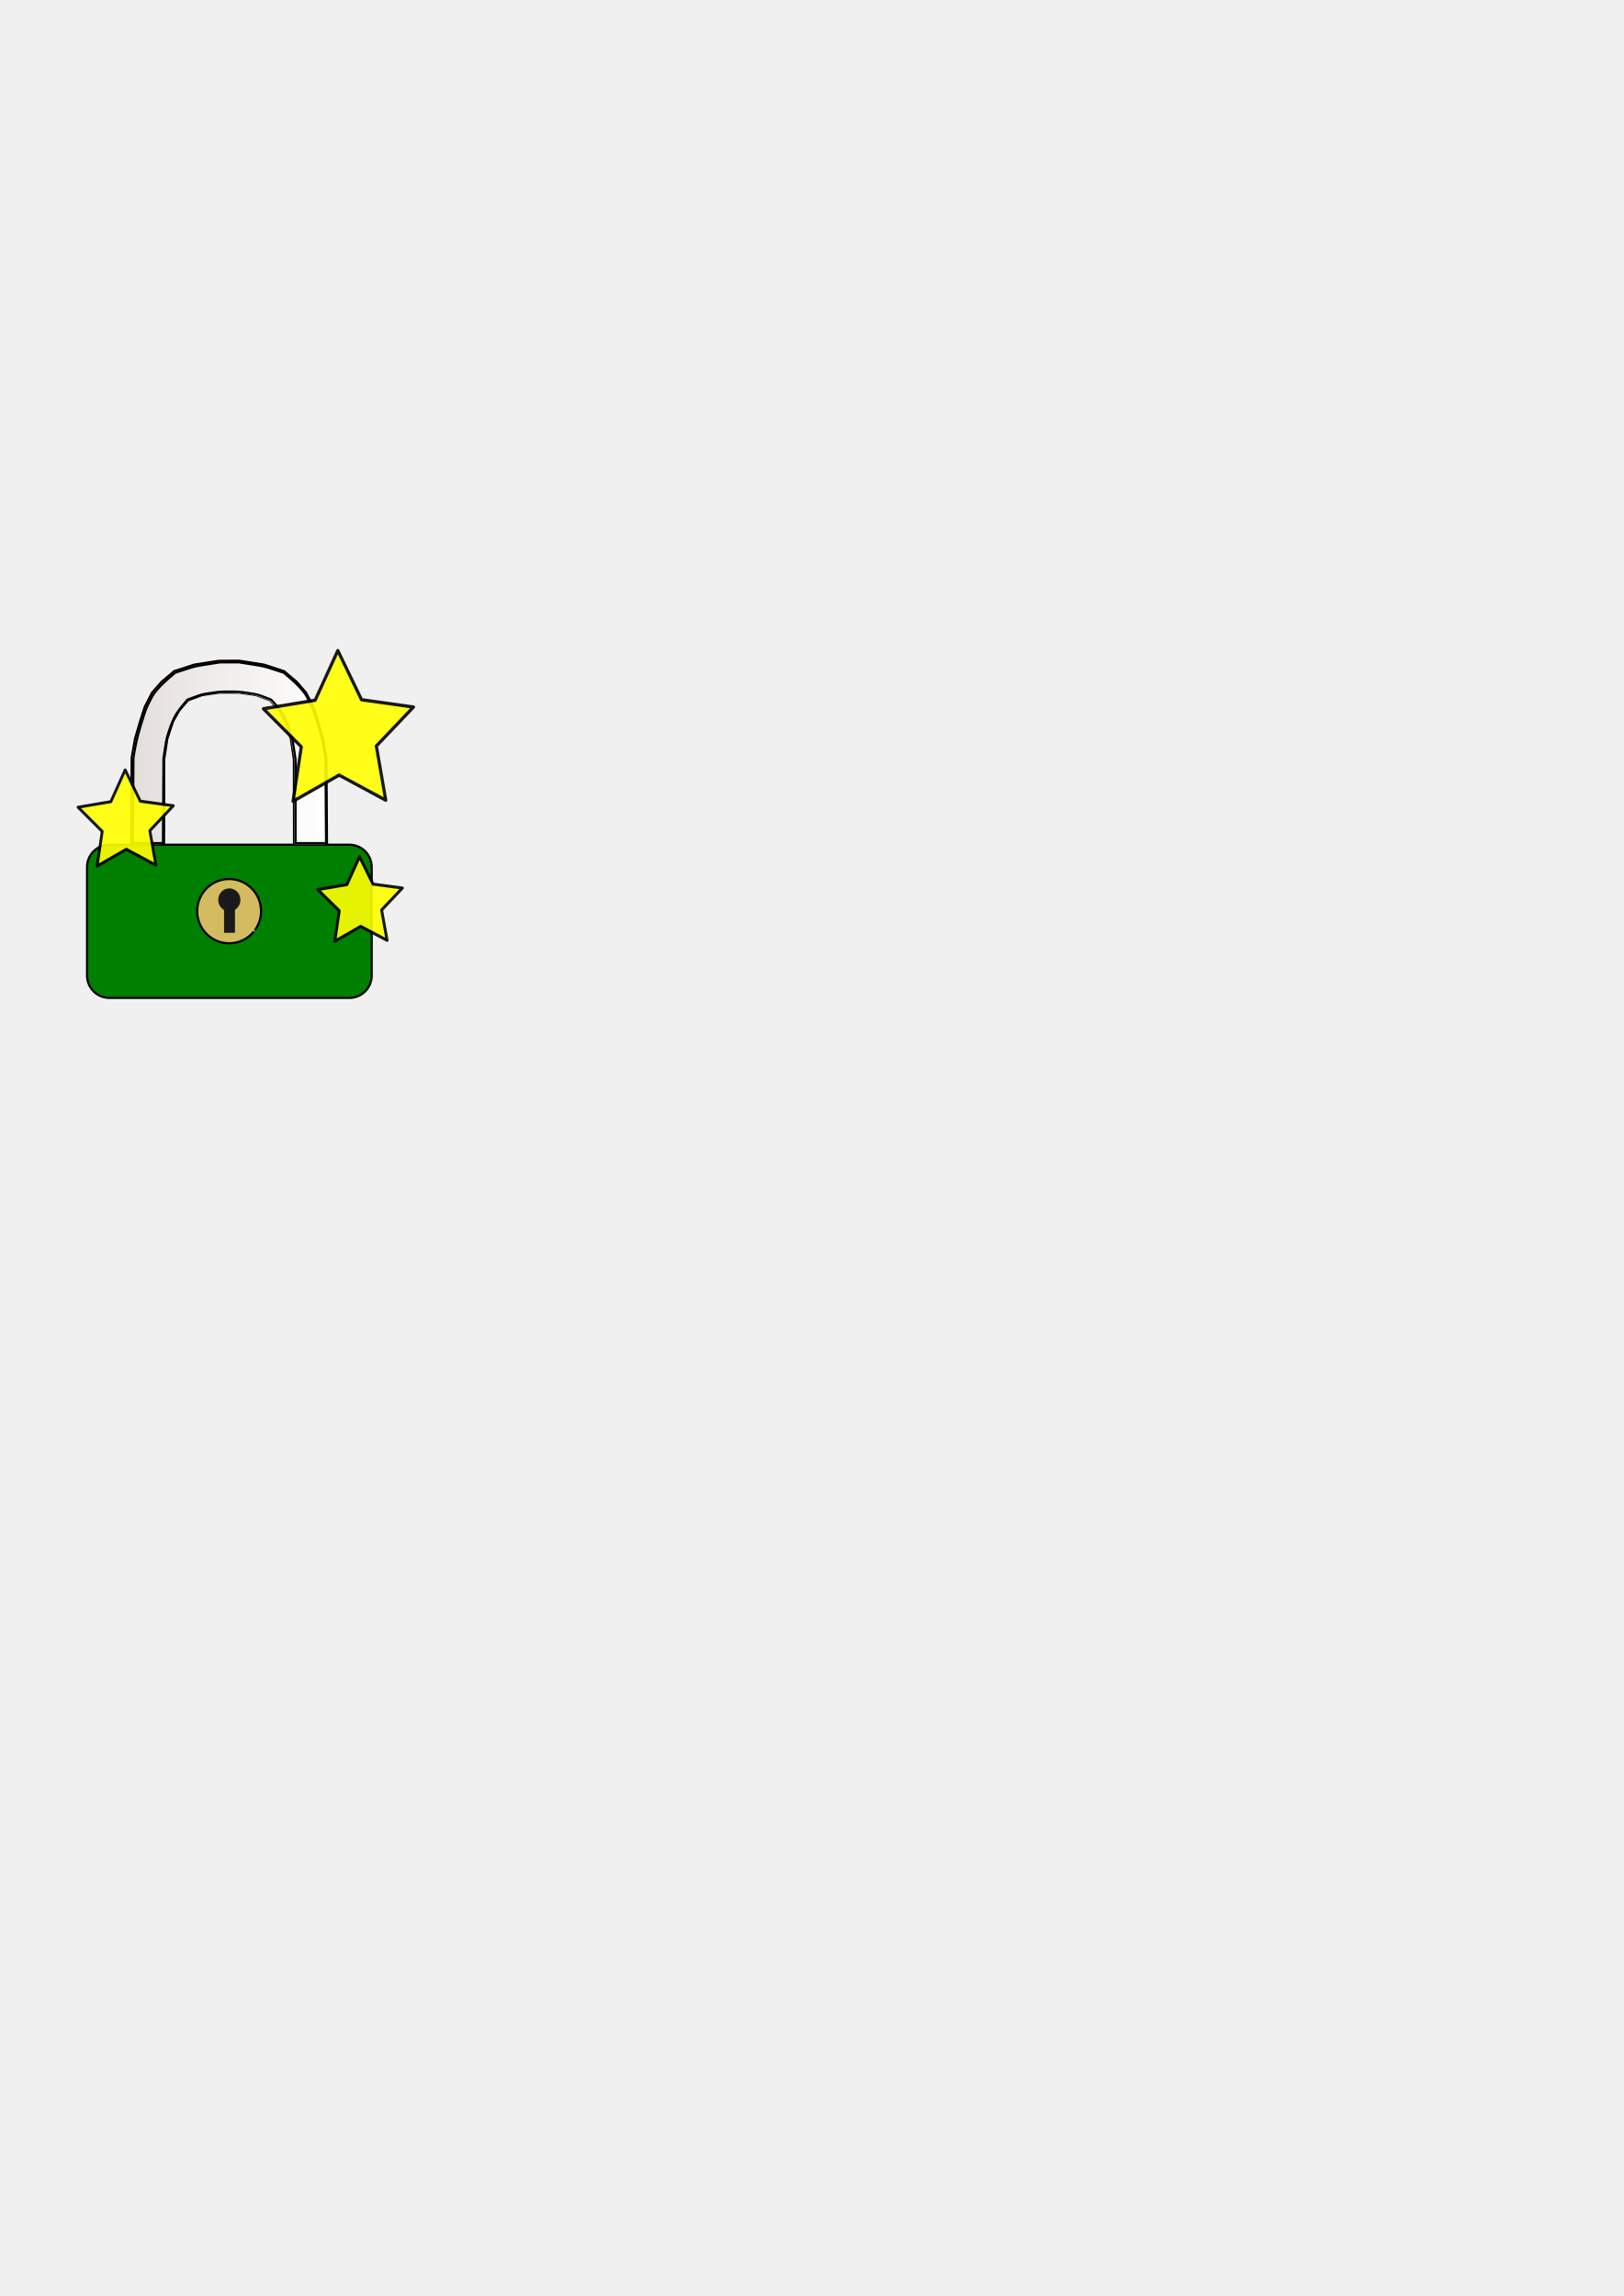
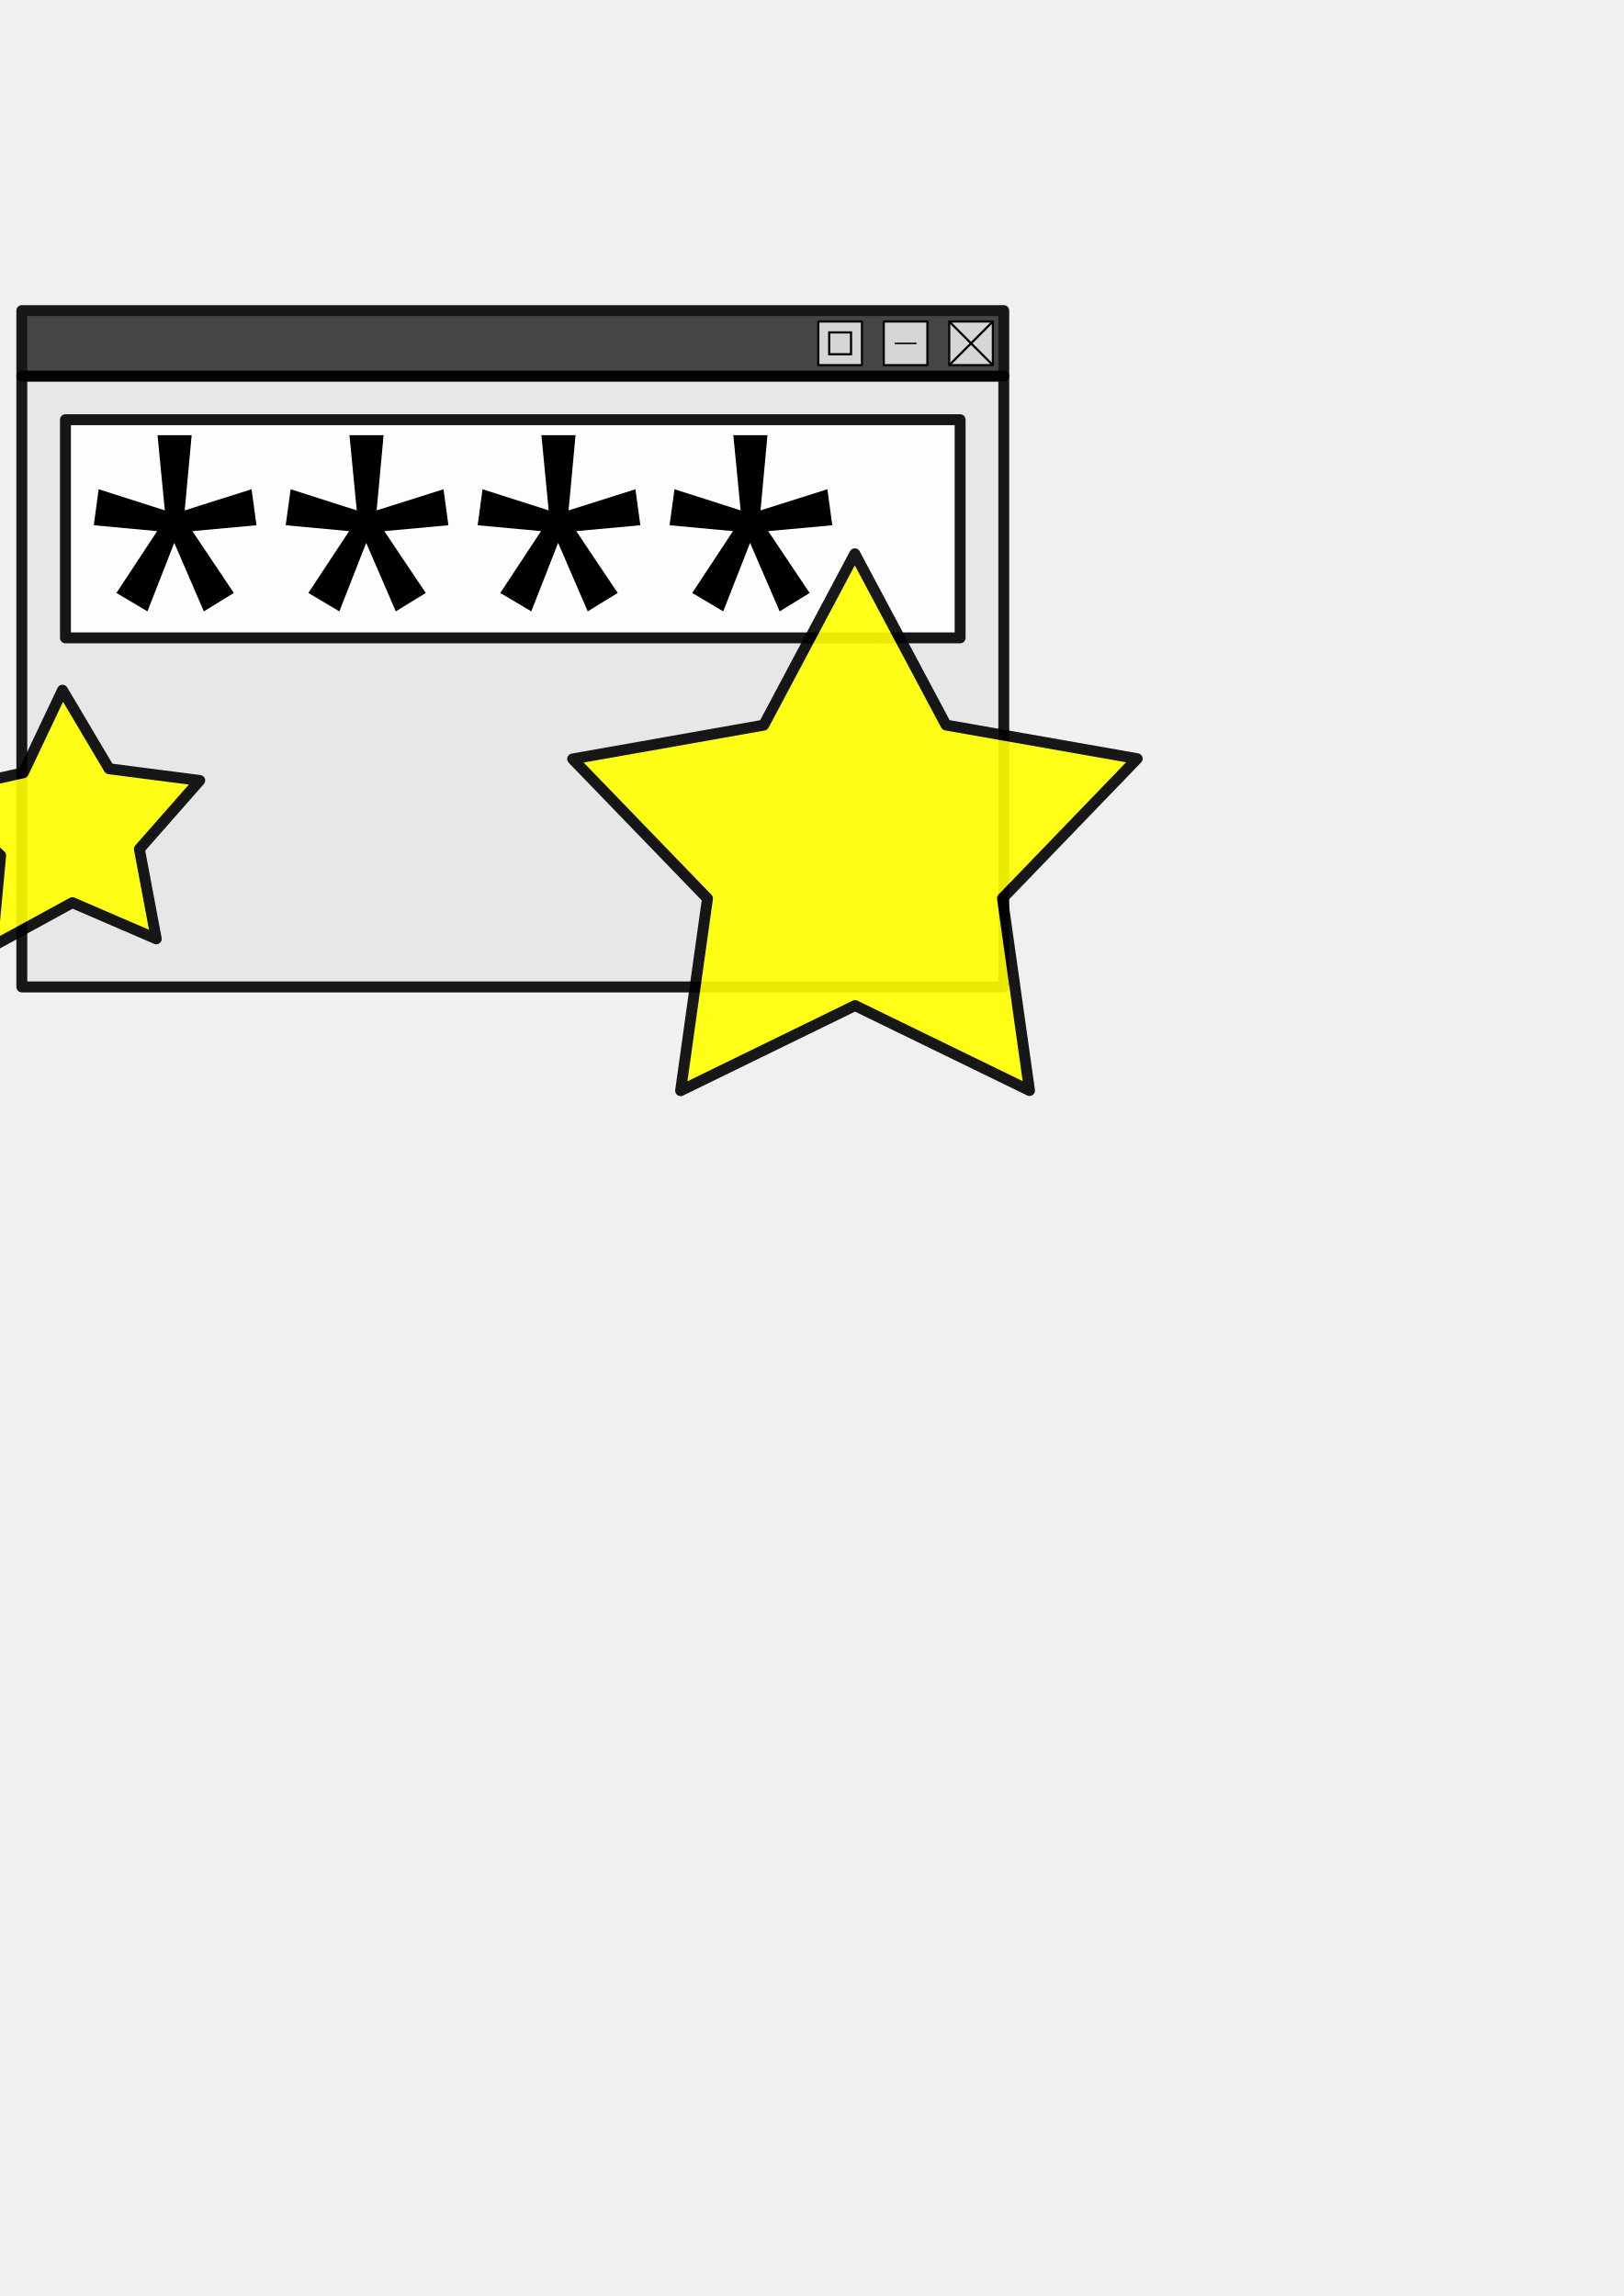
- <svg xmlns="http://www.w3.org/2000/svg" xmlns:ns1="http://www.openswatchbook.org/uri/2009/osb" xmlns:xlink="http://www.w3.org/1999/xlink" width="744.094" height="1052.362" id="svg2" version="1.1">
-   <defs id="defs4">
-     <linearGradient id="linearGradient6199">
-       <stop style="stop-color:#e3dedb;stop-opacity:1;" offset="0" id="stop6201" />
-       <stop style="stop-color:#e3dedb;stop-opacity:0;" offset="1" id="stop6203" />
-     </linearGradient>
-     <linearGradient id="linearGradient6157" ns1:paint="gradient">
-       <stop style="stop-color:#808080;stop-opacity:1;" offset="0" id="stop6159" />
-       <stop style="stop-color:#808080;stop-opacity:0;" offset="1" id="stop6161" />
-     </linearGradient>
-     <linearGradient id="linearGradient5593">
-       <stop style="stop-color:#000000;stop-opacity:1;" offset="0" id="stop5595" />
-       <stop style="stop-color:#000000;stop-opacity:0;" offset="1" id="stop5597" />
-     </linearGradient>
-     <linearGradient id="linearGradient5581" ns1:paint="gradient">
-       <stop style="stop-color:#000000;stop-opacity:1;" offset="0" id="stop5583" />
-       <stop style="stop-color:#000000;stop-opacity:0;" offset="1" id="stop5585" />
-     </linearGradient>
-     <filter id="filter3784" height="1.5" y="-0.25" width="1.5" x="-0.25" color-interpolation-filters="sRGB">
-       <feGaussianBlur id="feGaussianBlur3786" stdDeviation="5" result="result8" />
-       <feTurbulence id="feTurbulence3788" seed="25" result="result7" type="turbulence" numOctaves="2" baseFrequency="0.03" />
-       <feComposite id="feComposite3790" in2="result8" result="result6" operator="in" in="result8" />
-       <feDisplacementMap id="feDisplacementMap3792" in2="result6" in="result7" xChannelSelector="A" yChannelSelector="A" scale="120" result="result4" />
-       <feComposite id="feComposite3794" in2="result4" result="result2" operator="arithmetic" in="SourceGraphic" k1="2" k3="2.5" k2="0.25" />
-       <feComposite id="feComposite3796" in2="SourceGraphic" result="fbSourceGraphic" in="result2" operator="in" />
-       <feBlend id="feBlend3798" in2="fbSourceGraphic" mode="screen" result="result91" />
-       <feBlend id="feBlend3800" in2="result91" mode="multiply" />
-     </filter>
-     <filter id="filter5623" color-interpolation-filters="sRGB">
-       <feGaussianBlur id="feGaussianBlur5625" stdDeviation="5" result="result1" />
-       <feComposite id="feComposite5627" in2="result1" operator="arithmetic" k2="2" in="result1" />
-     </filter>
-     <filter id="filter6051" x="-0.25" width="1.5" y="-0.25" height="1.5" color-interpolation-filters="sRGB">
-       <feGaussianBlur id="feGaussianBlur6053" result="result8" stdDeviation="4" />
-       <feComposite id="feComposite6055" in2="result8" in="result8" operator="xor" result="result6" />
-       <feDisplacementMap id="feDisplacementMap6057" in2="result6" result="result4" scale="80" yChannelSelector="A" xChannelSelector="A" in="result6" />
-       <feComposite id="feComposite6059" in2="result4" k1="3" in="result8" operator="arithmetic" result="result2" />
-       <feComposite id="feComposite6061" in2="result2" operator="in" in="result2" result="fbSourceGraphic" />
-     </filter>
-     <filter id="filter6111" height="1.1" width="1.1" y="-0.05" x="-0.05" color-interpolation-filters="sRGB">
-       <feGaussianBlur id="feGaussianBlur6113" stdDeviation="1" result="result1" />
-       <feComposite id="feComposite6115" in2="result1" in="result1" result="result4" operator="in" />
-       <feBlend id="feBlend6117" in2="result4" in="result1" mode="screen" result="result5" />
-       <feGaussianBlur id="feGaussianBlur6119" stdDeviation="8" result="result6" in="result5" />
-       <feComposite id="feComposite6121" in2="result5" operator="atop" in="result6" result="result8" />
-       <feComposite id="feComposite6123" in2="result8" operator="in" result="fbSourceGraphic" in="result6" />
-       <feGaussianBlur id="feGaussianBlur6125" result="result0" in="fbSourceGraphic" stdDeviation="2.5" />
-       <feSpecularLighting id="feSpecularLighting6127" specularExponent="45" specularConstant="1.5" surfaceScale="1" lighting-color="rgb(255,255,255)" result="result1" in="result0">
-         <fePointLight id="fePointLight6129" z="21000" y="-9000" x="-6000" />
-       </feSpecularLighting>
-       <feComposite id="feComposite6131" in2="fbSourceGraphic" operator="in" result="result2" in="result1" />
-       <feComposite id="feComposite6133" in2="result2" k3="1" k2="1" operator="arithmetic" result="result4" in="fbSourceGraphic" />
-       <feComposite id="feComposite6135" in2="result4" operator="in" in="result9" result="result91" />
-       <feBlend id="feBlend6137" in2="result91" mode="multiply" />
-     </filter>
-     <linearGradient xlink:href="#linearGradient6157-2" id="linearGradient6163-9" x1="60.15" y1="344.834" x2="149.754" y2="344.834" gradientUnits="userSpaceOnUse" />
-     <linearGradient id="linearGradient6157-2" ns1:paint="gradient">
-       <stop style="stop-color:#808080;stop-opacity:1;" offset="0" id="stop6159-5" />
-       <stop style="stop-color:#808080;stop-opacity:0;" offset="1" id="stop6161-7" />
-     </linearGradient>
-     <linearGradient xlink:href="#linearGradient6199" id="linearGradient6205" x1="60.254" y1="344.75" x2="149.858" y2="344.75" gradientUnits="userSpaceOnUse" gradientTransform="translate(0.07481983,0.2625914)" />
-   </defs>
+ <svg xmlns="http://www.w3.org/2000/svg" width="744.094" height="1052.362" id="svg2" version="1.1">
+   <defs id="defs4" />
  <g id="layer1">
-     <path style="fill:none;stroke:#000000;stroke-width:1px;stroke-linecap:butt;stroke-linejoin:miter;stroke-opacity:1" d="M 105.469 302.844 L 104.5 302.875 L 100.281 302.875 L 89.031 304.625 L 79.812 307.625 L 74.062 312.5 L 69.688 317.469 L 66.312 324.062 L 64.188 330.656 L 61.906 338.5 L 60.344 347.281 L 60.094 386.938 L 75.188 386.938 L 75.25 348.031 L 76.688 338.531 L 79.281 330.719 L 82.125 325.688 L 86.125 321 L 92.594 318.594 L 100.25 317.469 L 104.5 317.438 L 105.469 317.438 L 109.688 317.469 L 117.375 318.594 L 123.844 321 L 127.844 325.656 L 130.688 330.719 L 133.281 338.531 L 134.688 348.031 L 134.75 386.906 L 149.844 386.906 L 149.594 347.25 L 148.062 338.5 L 145.781 330.656 L 143.625 324.031 L 140.25 317.469 L 135.906 312.469 L 130.156 307.625 L 120.938 304.625 L 109.656 302.844 L 105.469 302.844 z " id="path5878-5" />
-     <path style="fill:none;fill-opacity:1;fill-rule:nonzero;stroke:none;stroke-width:0.126;stroke-linecap:square;stroke-linejoin:round;stroke-miterlimit:4;stroke-opacity:1;stroke-dasharray:none" d="m 59.704,382.086 c 0.003,-2.934 0.057,-12.011 0.12,-20.171 l 0.115,-14.837 0.764,-4.333 c 0.841,-4.768 1.509,-7.288 3.991,-15.049 1.177,-3.681 1.212,-3.765 2.928,-7.1 l 1.736,-3.375 2.147,-2.469 c 1.871,-2.152 2.495,-2.765 4.856,-4.769 1.49,-1.265 2.84,-2.404 3,-2.53 0.159,-0.127 2.378,-0.909 4.93,-1.739 l 4.64,-1.508 5.599,-0.881 5.599,-0.881 2.64,0 c 2.023,0 2.643,0.037 2.65,0.158 0.008,0.126 0.023,0.126 0.074,0 0.048,-0.118 0.619,-0.158 2.248,-0.158 2.083,0 2.443,0.041 7.745,0.874 l 5.561,0.874 4.656,1.521 4.656,1.521 2.914,2.465 c 2.598,2.197 3.156,2.741 5.137,5.008 l 2.223,2.543 1.704,3.319 c 1.651,3.215 1.739,3.428 2.835,6.833 0.622,1.933 1.622,5.191 2.221,7.24 0.957,3.272 1.183,4.247 1.855,8.018 l 0.765,4.293 0.099,12.627 c 0.054,6.945 0.104,16.022 0.11,20.171 l 0.011,7.545 -7.95,0 -7.95,0 -0.043,-19.856 -0.043,-19.856 -0.712,-4.546 -0.712,-4.546 -1.287,-3.837 c -1.259,-3.755 -1.316,-3.889 -2.665,-6.293 -1.262,-2.249 -1.54,-2.646 -3.298,-4.707 l -1.92,-2.251 -3.22,-1.201 -3.22,-1.201 -3.977,-0.588 -3.977,-0.588 -4.672,0.053 -4.672,0.053 -3.536,0.528 -3.536,0.528 -3.202,1.165 -3.202,1.165 -1.985,2.287 c -1.877,2.163 -2.061,2.424 -3.402,4.82 -1.392,2.488 -1.439,2.6 -2.674,6.299 l -1.257,3.766 -0.693,4.638 -0.693,4.638 -0.084,19.827 -0.084,19.827 -7.934,0 -7.934,0 0.005,-5.335 z m 14.996,-4.546 -0.025,-8.997 -0.084,6.44 c -0.046,3.542 -0.092,7.562 -0.102,8.934 l -0.018,2.494 -6.85,2e-5 -6.85,2e-5 0.026,-7.987 c 0.015,-4.393 0.06,-13.186 0.101,-19.54 l 0.075,-11.554 0.314,-1.831 c 1.149,-6.708 1.931,-9.751 4.735,-18.435 0.633,-1.959 1.029,-2.887 2.456,-5.752 l 1.701,-3.416 1.538,-1.761 c 2.124,-2.433 3.59,-3.87 6.138,-6.02 l 2.184,-1.842 4.571,-1.519 4.571,-1.519 5.682,-0.893 5.682,-0.893 4.484,9.5e-4 4.484,9.5e-4 5.618,0.882 5.618,0.881 4.556,1.494 4.556,1.494 2.515,2.158 c 2.783,2.389 3.874,3.466 6.003,5.924 1.416,1.635 1.459,1.704 2.975,4.735 1.82,3.64 2.001,4.114 3.811,10.02 2.055,6.707 2.278,7.604 3.254,13.097 l 0.59,3.318 0.086,8.523 0.086,8.523 -0.015,-8.776 -0.015,-8.776 -0.782,-4.293 c -0.852,-4.676 -1.537,-7.236 -3.969,-14.837 -1.124,-3.512 -1.192,-3.677 -2.838,-6.882 l -1.687,-3.283 -2.177,-2.479 c -1.868,-2.127 -2.543,-2.787 -4.765,-4.659 -1.424,-1.199 -2.679,-2.258 -2.789,-2.352 -0.11,-0.095 -2.213,-0.828 -4.672,-1.631 l -4.472,-1.459 -5.535,-0.876 -5.535,-0.876 -4.902,0 -4.902,0 -5.54,0.871 -5.54,0.871 -4.534,1.48 -4.534,1.48 -2.785,2.357 c -2.417,2.045 -3.072,2.683 -4.952,4.825 l -2.167,2.468 -1.705,3.337 c -1.611,3.153 -1.761,3.51 -2.72,6.493 -0.558,1.736 -1.531,4.918 -2.162,7.071 -1.025,3.497 -1.229,4.373 -1.912,8.207 l -0.764,4.293 -0.107,13.89 c -0.059,7.639 -0.111,16.518 -0.115,19.73 l -0.007,5.84 7.071,0 7.071,0 -0.025,-8.997 z m 74.634,-0.568 c -0.009,-5.191 -0.061,-9.836 -0.117,-10.322 -0.056,-0.486 -0.075,3.733 -0.043,9.375 l 0.059,10.259 -6.887,0 -6.887,0 -0.018,-3.315 c -0.01,-1.823 -0.056,-7.633 -0.101,-12.911 l -0.084,-9.596 -0.025,12.974 -0.025,12.974 7.071,0 7.071,0 -0.016,-9.439 z m -74.494,-20.016 0.011,-9.189 0.7,-4.655 0.7,-4.655 1.315,-3.94 c 1.3,-3.896 1.331,-3.969 2.736,-6.485 1.345,-2.41 1.531,-2.674 3.499,-4.97 l 2.078,-2.424 3.294,-1.226 3.294,-1.226 3.851,-0.548 c 2.118,-0.301 4.505,-0.596 5.303,-0.655 l 1.452,-0.107 -1.476,-0.02 c -1.179,-0.016 -2.244,0.095 -5.303,0.554 l -3.828,0.574 -3.283,1.208 c -3.763,1.385 -3.372,1.113 -5.859,4.081 -1.528,1.824 -2.227,2.873 -3.707,5.559 -0.986,1.791 -1.182,2.274 -2.307,5.682 l -1.23,3.725 -0.677,4.546 -0.677,4.546 -0.057,10.038 c -0.033,5.824 -0.012,9.773 0.052,9.407 0.06,-0.347 0.114,-4.766 0.12,-9.82 z m 59.749,-13.936 -0.747,-4.906 -1.162,-3.409 c -1.25,-3.666 -1.693,-4.714 -2.959,-6.997 -1.065,-1.92 -1.709,-2.816 -3.767,-5.237 l -1.705,-2.006 -3.391,-1.251 -3.391,-1.251 -4.241,-0.622 -4.241,-0.622 -2.83,0.104 c -1.557,0.057 -2.361,0.112 -1.788,0.123 0.894,0.017 1.044,0.051 1.056,0.24 0.014,0.21 0.017,0.21 0.072,0 0.052,-0.198 0.254,-0.221 1.974,-0.218 1.639,0.002 2.511,0.092 6.02,0.618 l 4.104,0.615 3.22,1.2 3.22,1.2 2.083,2.411 c 1.997,2.311 2.144,2.52 3.55,5.032 1.459,2.608 1.473,2.641 2.749,6.479 l 1.282,3.858 0.691,4.602 c 0.601,4.006 0.691,4.849 0.692,6.507 7.6e-4,1.048 0.044,3.633 0.096,5.745 l 0.095,3.84 0.033,-5.574 0.033,-5.574 -0.747,-4.906 0,0 z" id="path5956" />
-     <rect style="fill:#008000;fill-opacity:1;fill-rule:nonzero;stroke:#000000;stroke-width:1;stroke-linecap:square;stroke-linejoin:round;stroke-miterlimit:4;stroke-opacity:1;stroke-dasharray:none" id="rect6016" width="130.436" height="70.206" x="39.901" y="387.177" ry="10.228" />
-     <path style="fill:#d3bc5f;fill-opacity:1;fill-rule:nonzero;stroke:#000000;stroke-opacity:1;opacity:1" id="path6018" d="m 40.898,366.697 a 14.643,14.732 0 1 1 0.53,-0.68" transform="translate(75.35714,60.35714)" />
-     <path style="fill:#1a1a1a;fill-opacity:1;fill-rule:nonzero;stroke:none" id="path6020" d="m 29.001,350.821 a 5.089,5.268 0 1 1 0.184,-0.243" transform="translate(80,65)" />
-     <rect style="fill:#1a1a1a;fill-opacity:1;fill-rule:nonzero;stroke:none" id="rect6022" width="5" height="13.036" x="102.679" y="414.505" ry="0" />
-     <path style="fill:#ffffff;fill-opacity:1;fill-rule:nonzero;stroke:none" d="m 60.407,378.593 c 0.043,-4.592 0.115,-13.411 0.161,-19.598 l 0.084,-11.25 0.727,-4.107 c 0.754,-4.261 1.931,-8.661 4.137,-15.469 0.861,-2.658 1.41,-3.967 2.731,-6.516 1.54,-2.971 1.799,-3.356 3.776,-5.605 1.41,-1.604 3.071,-3.22 4.945,-4.809 l 2.822,-2.394 4.524,-1.475 c 4.478,-1.46 4.583,-1.484 10.272,-2.38 l 5.748,-0.905 4.385,0 4.385,0 5.68,0.9 c 5.598,0.888 5.745,0.922 10.221,2.38 l 4.541,1.48 2.809,2.379 c 1.881,1.592 3.515,3.182 4.943,4.807 2.048,2.331 2.202,2.565 3.838,5.81 1.351,2.679 1.939,4.106 2.834,6.875 2.236,6.919 3.127,10.282 3.93,14.834 l 0.771,4.375 0.13,19.509 0.13,19.509 -6.991,0 -6.991,0 0,-19.17 0,-19.17 -0.714,-4.807 c -0.692,-4.658 -0.755,-4.93 -2.036,-8.764 -1.733,-5.187 -3.221,-7.923 -6.197,-11.393 -1.095,-1.277 -2.082,-2.375 -2.193,-2.44 -0.111,-0.065 -1.625,-0.652 -3.364,-1.304 -3.069,-1.15 -3.283,-1.203 -7.32,-1.797 -3.828,-0.564 -4.5,-0.613 -8.455,-0.616 -4.004,-0.003 -4.582,0.039 -8.482,0.621 -4.067,0.607 -4.279,0.66 -7.473,1.848 l -3.288,1.224 -2.036,2.393 c -3.064,3.6 -4.6,6.401 -6.29,11.472 -1.224,3.673 -1.329,4.119 -1.991,8.47 l -0.699,4.593 -0.117,19.42 -0.117,19.42 -6.924,0 -6.924,0 0.078,-8.348 z" id="path6049" />
-     <path style="fill:url(#linearGradient6205);fill-opacity:1;fill-rule:nonzero;stroke:#000000;stroke-opacity:1" d="m 60.907,378.093 c 0.043,-4.592 0.115,-13.411 0.161,-19.598 l 0.084,-11.25 0.727,-4.107 c 0.754,-4.261 1.931,-8.661 4.137,-15.469 0.861,-2.658 1.41,-3.967 2.731,-6.516 1.54,-2.971 1.799,-3.356 3.776,-5.605 1.41,-1.604 3.071,-3.22 4.945,-4.809 l 2.822,-2.394 4.524,-1.475 c 4.478,-1.46 4.583,-1.484 10.272,-2.38 l 5.748,-0.905 4.385,0 4.385,0 5.68,0.9 c 5.598,0.888 5.745,0.922 10.221,2.38 l 4.541,1.48 2.809,2.379 c 1.881,1.592 3.515,3.182 4.943,4.807 2.048,2.331 2.202,2.565 3.838,5.81 1.351,2.679 1.939,4.106 2.834,6.875 2.236,6.919 3.127,10.282 3.93,14.834 l 0.771,4.375 0.13,19.509 0.13,19.509 -6.991,0 -6.991,0 0,-19.17 0,-19.17 -0.714,-4.807 c -0.692,-4.658 -0.755,-4.93 -2.036,-8.764 -1.733,-5.187 -3.221,-7.923 -6.197,-11.393 -1.095,-1.277 -2.082,-2.375 -2.193,-2.44 -0.111,-0.065 -1.625,-0.652 -3.364,-1.304 -3.069,-1.15 -3.283,-1.203 -7.32,-1.797 -3.828,-0.564 -4.5,-0.613 -8.455,-0.616 -4.004,-0.003 -4.582,0.039 -8.482,0.621 -4.067,0.607 -4.279,0.66 -7.473,1.848 l -3.288,1.224 -2.036,2.393 c -3.064,3.6 -4.6,6.401 -6.29,11.472 -1.224,3.673 -1.329,4.119 -1.991,8.47 l -0.699,4.593 -0.117,19.42 -0.117,19.42 -6.924,0 -6.924,0 0.078,-8.348 z" id="path6049-2" />
-     <path style="opacity:0.902;fill:#ffff00;fill-opacity:1;fill-rule:nonzero;stroke:#000000;stroke-width:1;stroke-linecap:square;stroke-linejoin:round;stroke-miterlimit:4;stroke-opacity:1;stroke-dasharray:none" id="path6207" d="m 181.071,333.969 -14.863,-7.608 -14.693,7.931 2.643,-16.486 -12.083,-11.523 16.496,-2.581 7.225,-15.052 7.552,14.891 16.548,2.22 -11.828,11.784 z" transform="matrix(1.438146,0,0,1.513838,-83.61916,-138.7953)" />
-     <path style="opacity:0.895;fill:#ffff00;fill-opacity:1;fill-rule:nonzero;stroke:#000000;stroke-width:1;stroke-linecap:square;stroke-linejoin:round;stroke-miterlimit:4;stroke-opacity:1;stroke-dasharray:none" id="path6209" d="m 192.857,398.076 -9.151,-4.608 -8.984,4.926 1.555,-10.127 -7.461,-7.022 10.112,-1.65 4.373,-9.266 4.694,9.107 10.163,1.296 -7.21,7.279 z" transform="matrix(1.32272,0,0,1.381949,-77.69749,-119.128)" />
-     <path style="fill:#ffff00;fill-opacity:1;fill-rule:nonzero;stroke:#000000;stroke-width:1;stroke-linecap:square;stroke-linejoin:round;stroke-miterlimit:4;stroke-opacity:1;stroke-dasharray:none;opacity:0.906" id="path6211" d="m 45.357,360.041 -10.579,-5.358 -10.411,5.677 1.827,-11.717 -8.616,-8.147 11.708,-1.883 5.086,-10.712 5.409,10.553 11.76,1.527 -8.365,8.405 z" transform="matrix(1.284982,0,0,1.358692,13.18699,-92.63298)" />
+     <rect style="opacity:0.906;fill:#e6e6e6;fill-opacity:1;fill-rule:nonzero;stroke:#000000;stroke-width:5;stroke-linecap:square;stroke-linejoin:round;stroke-miterlimit:4;stroke-opacity:1;stroke-dasharray:none;" id="rect2987" width="450" height="280" x="10" y="172.362" ry="0" />
+     <rect style="opacity:0.906;fill:#ffffff;fill-opacity:1;fill-rule:nonzero;stroke:#000000;stroke-width:5;stroke-linecap:square;stroke-linejoin:round;stroke-miterlimit:4;stroke-opacity:1;stroke-dasharray:none" id="rect2989" width="410" height="100" x="30" y="192.362" ry="0" />
+     <text xml:space="preserve" style="font-size:169.226px;font-style:normal;font-weight:normal;line-height:125%;letter-spacing:0px;word-spacing:0px;fill:#000000;fill-opacity:1;stroke:none;font-family:Sans;stroke-width:5;stroke-miterlimit:4;stroke-dasharray:none" x="38.626" y="316.785" id="text2991" transform="scale(0.9433208,1.060085)">
+       <tspan id="tspan2993" x="38.626" y="316.785">****</tspan>
+     </text>
+     <path style="opacity:0.906;fill:#ffff00;fill-opacity:1;fill-rule:nonzero;stroke:#000000;stroke-width:5;stroke-linecap:square;stroke-linejoin:round;stroke-miterlimit:4;stroke-opacity:1;stroke-dasharray:none;" id="path2995" d="m 340,422.362 -79.966,-38.937 -79.929,39.013 12.32,-88.084 -61.803,-63.961 87.58,-15.502 41.732,-78.543 41.807,78.503 87.595,15.419 -61.742,64.02 z" transform="translate(131.7975,77.4715)" />
+     <path style="opacity:0.906;fill:#ffff00;fill-opacity:1;fill-rule:nonzero;stroke:#000000;stroke-width:5;stroke-linecap:square;stroke-linejoin:round;stroke-miterlimit:4;stroke-opacity:1;stroke-dasharray:none;" id="path3767" d="m 70,402.362 -38.448,-16.582 -36.745,20.075 3.889,-41.69 -30.447,-28.743 40.851,-9.184 17.927,-37.839 21.358,36.014 41.527,5.357 -27.651,31.442 z" transform="translate(1.613225,27.94845)" />
+     <rect style="opacity:0.906;fill:#333333;fill-opacity:1;fill-rule:nonzero;stroke:#000000;stroke-width:5;stroke-linecap:square;stroke-linejoin:round;stroke-miterlimit:4;stroke-opacity:1;stroke-dasharray:none;" id="rect3856" width="450" height="30" x="10" y="142.362" />
+     <rect style="opacity:0.906;fill:#e6e6e6;fill-opacity:1;fill-rule:nonzero;stroke:#000000;stroke-width:1;stroke-linecap:square;stroke-linejoin:round;stroke-miterlimit:4;stroke-opacity:1;stroke-dasharray:none" id="rect3901" width="20" height="20" x="435" y="147.362" />
+     <rect style="opacity:0.906;fill:#e6e6e6;fill-opacity:1;fill-rule:nonzero;stroke:#000000;stroke-width:1;stroke-linecap:square;stroke-linejoin:round;stroke-miterlimit:4;stroke-opacity:1;stroke-dasharray:none" id="rect3901-2" width="20" height="20" x="405" y="147.362" />
+     <rect style="opacity:0.906;fill:#e6e6e6;fill-opacity:1;fill-rule:nonzero;stroke:#000000;stroke-width:1;stroke-linecap:square;stroke-linejoin:round;stroke-miterlimit:4;stroke-opacity:1;stroke-dasharray:none" id="rect3901-2-6" width="20" height="20" x="375" y="147.362" />
+     <path style="fill:none;stroke:#000000;stroke-width:1px;stroke-linecap:butt;stroke-linejoin:miter;stroke-opacity:1" d="m 435,147.362 20,20" id="path3941" />
+     <path style="fill:none;stroke:#000000;stroke-width:1px;stroke-linecap:butt;stroke-linejoin:miter;stroke-opacity:1" d="m 455,147.362 -20,20" id="path3943" />
+     <path style="fill:none;stroke:#000000;stroke-width:0.707px;stroke-linecap:butt;stroke-linejoin:miter;stroke-opacity:1" d="m 410,157.362 10,0" id="path3945" />
+     <path style="fill:none;stroke:#000000;stroke-width:1px;stroke-linecap:butt;stroke-linejoin:miter;stroke-opacity:1" d="m 380,152.362 0,10 10,0 0,-10 z" id="path3947" />
  </g>
</svg>
